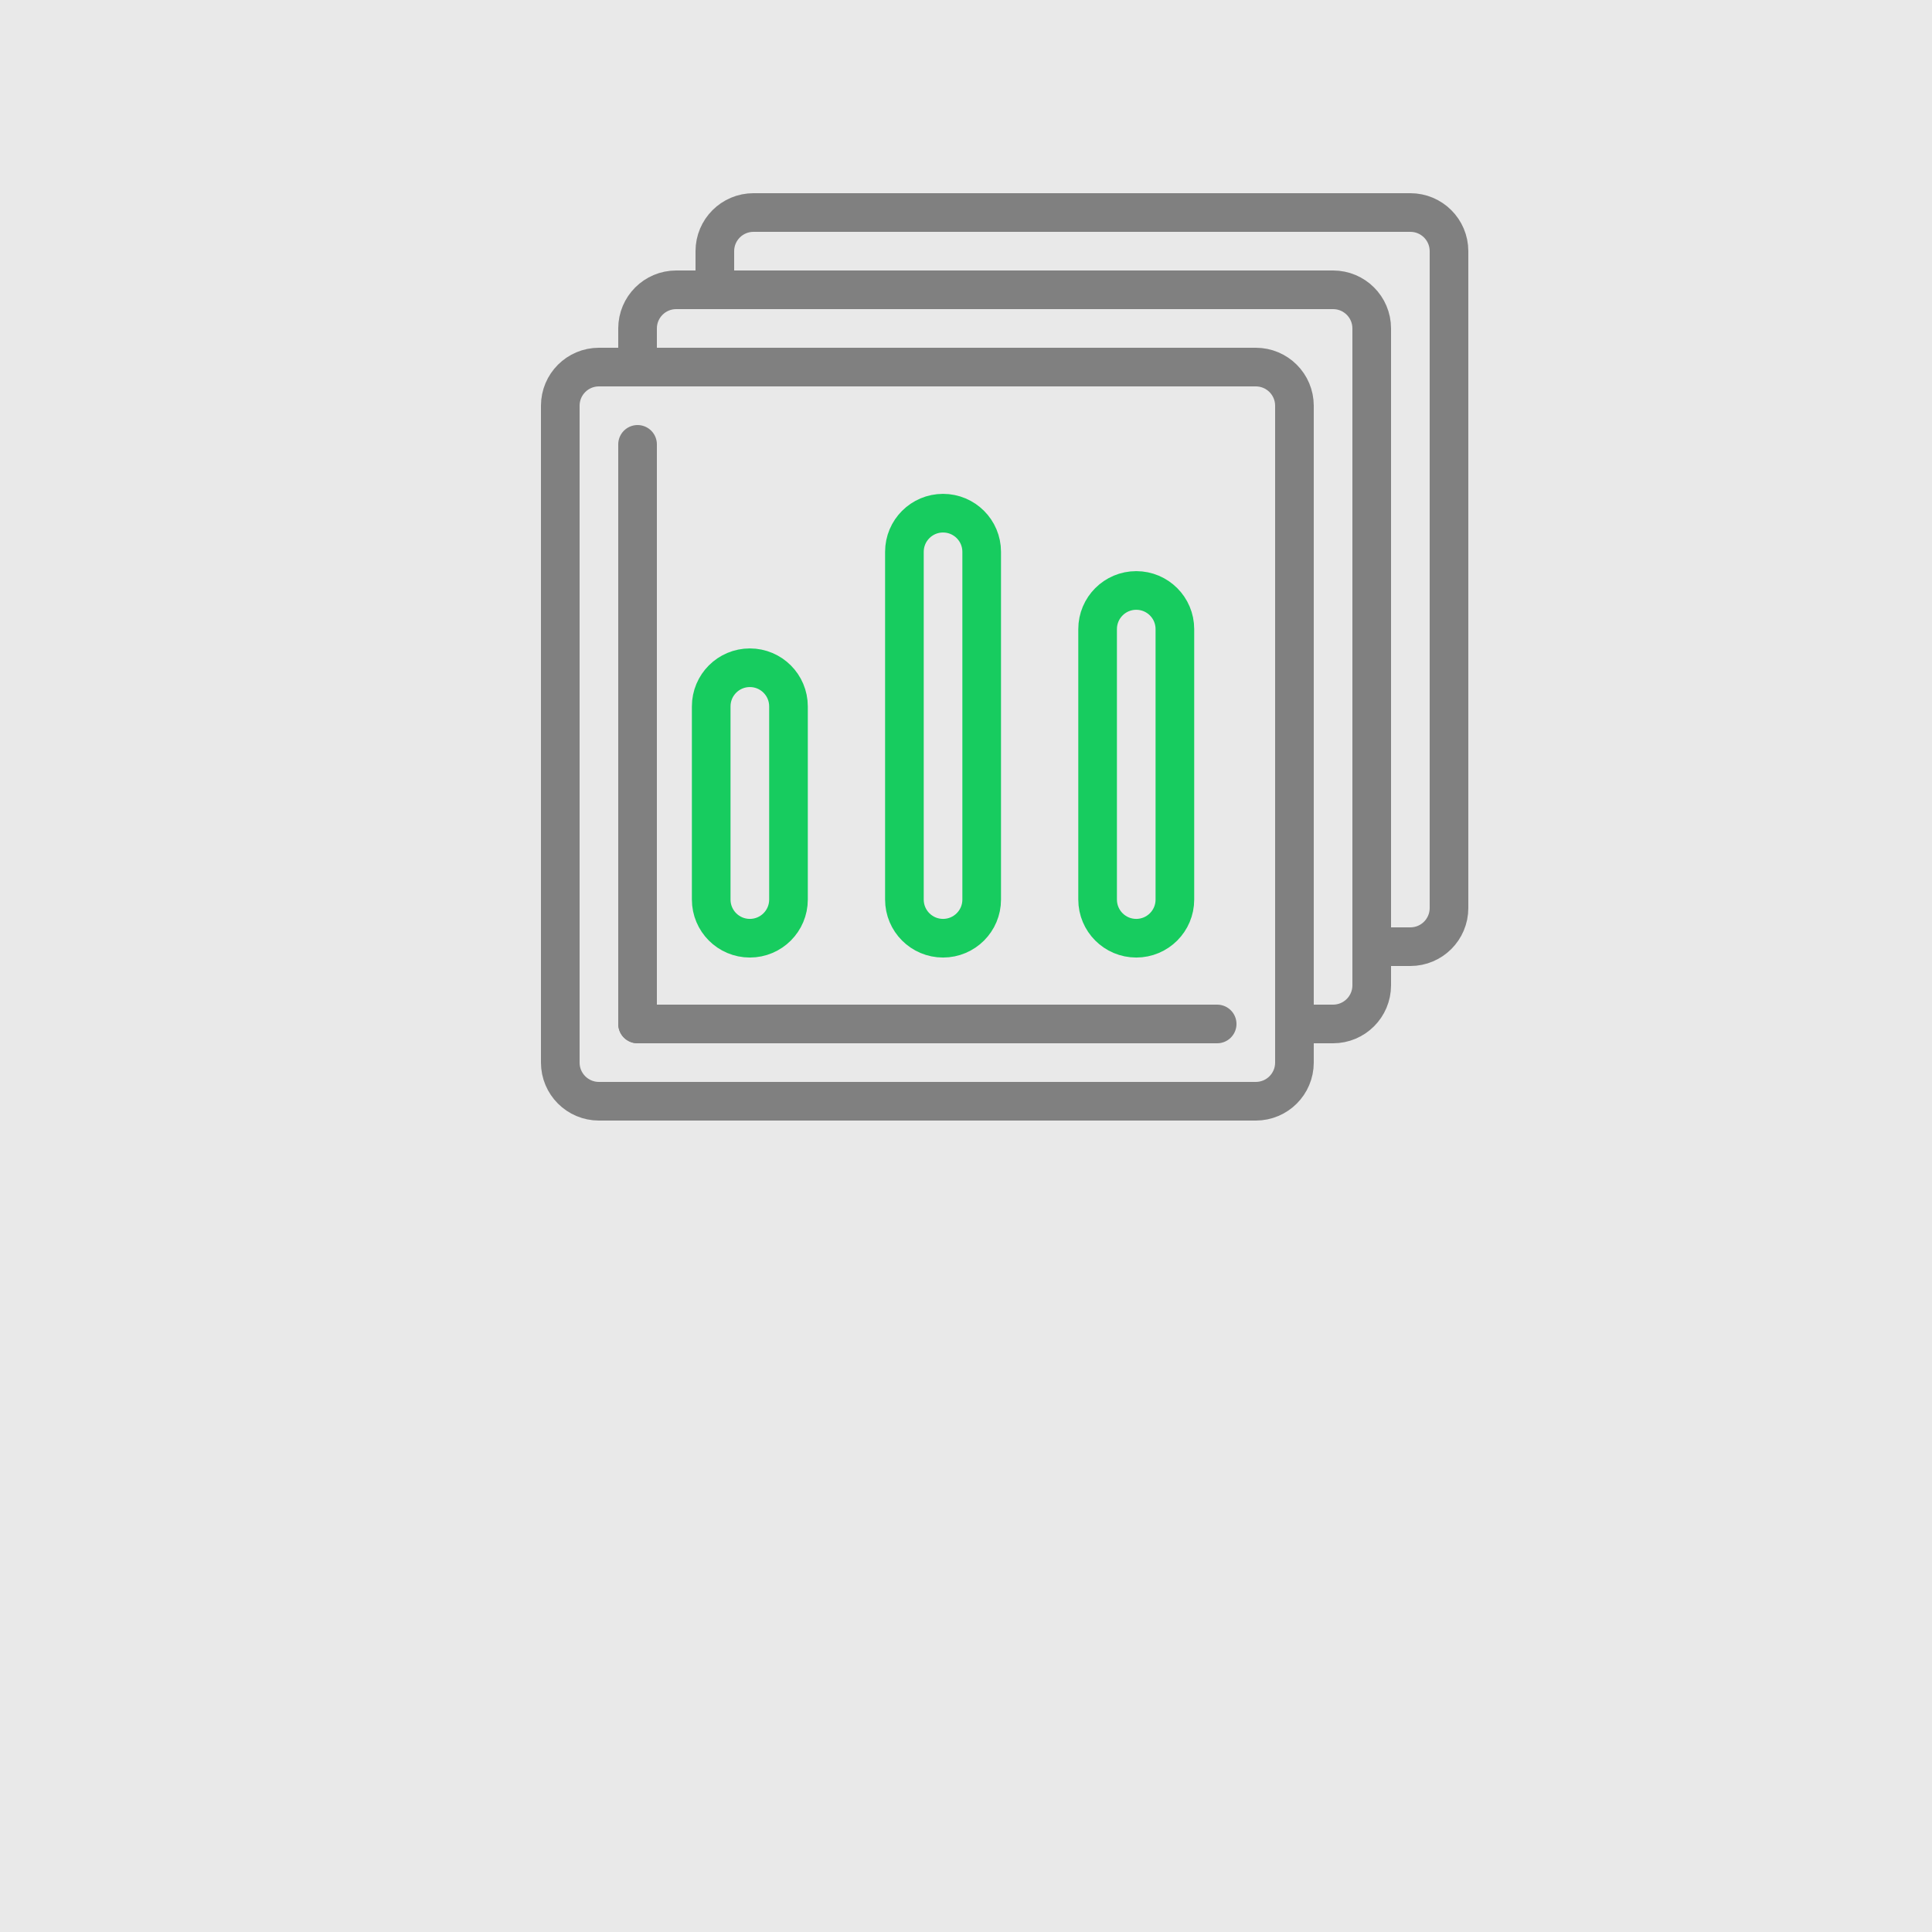
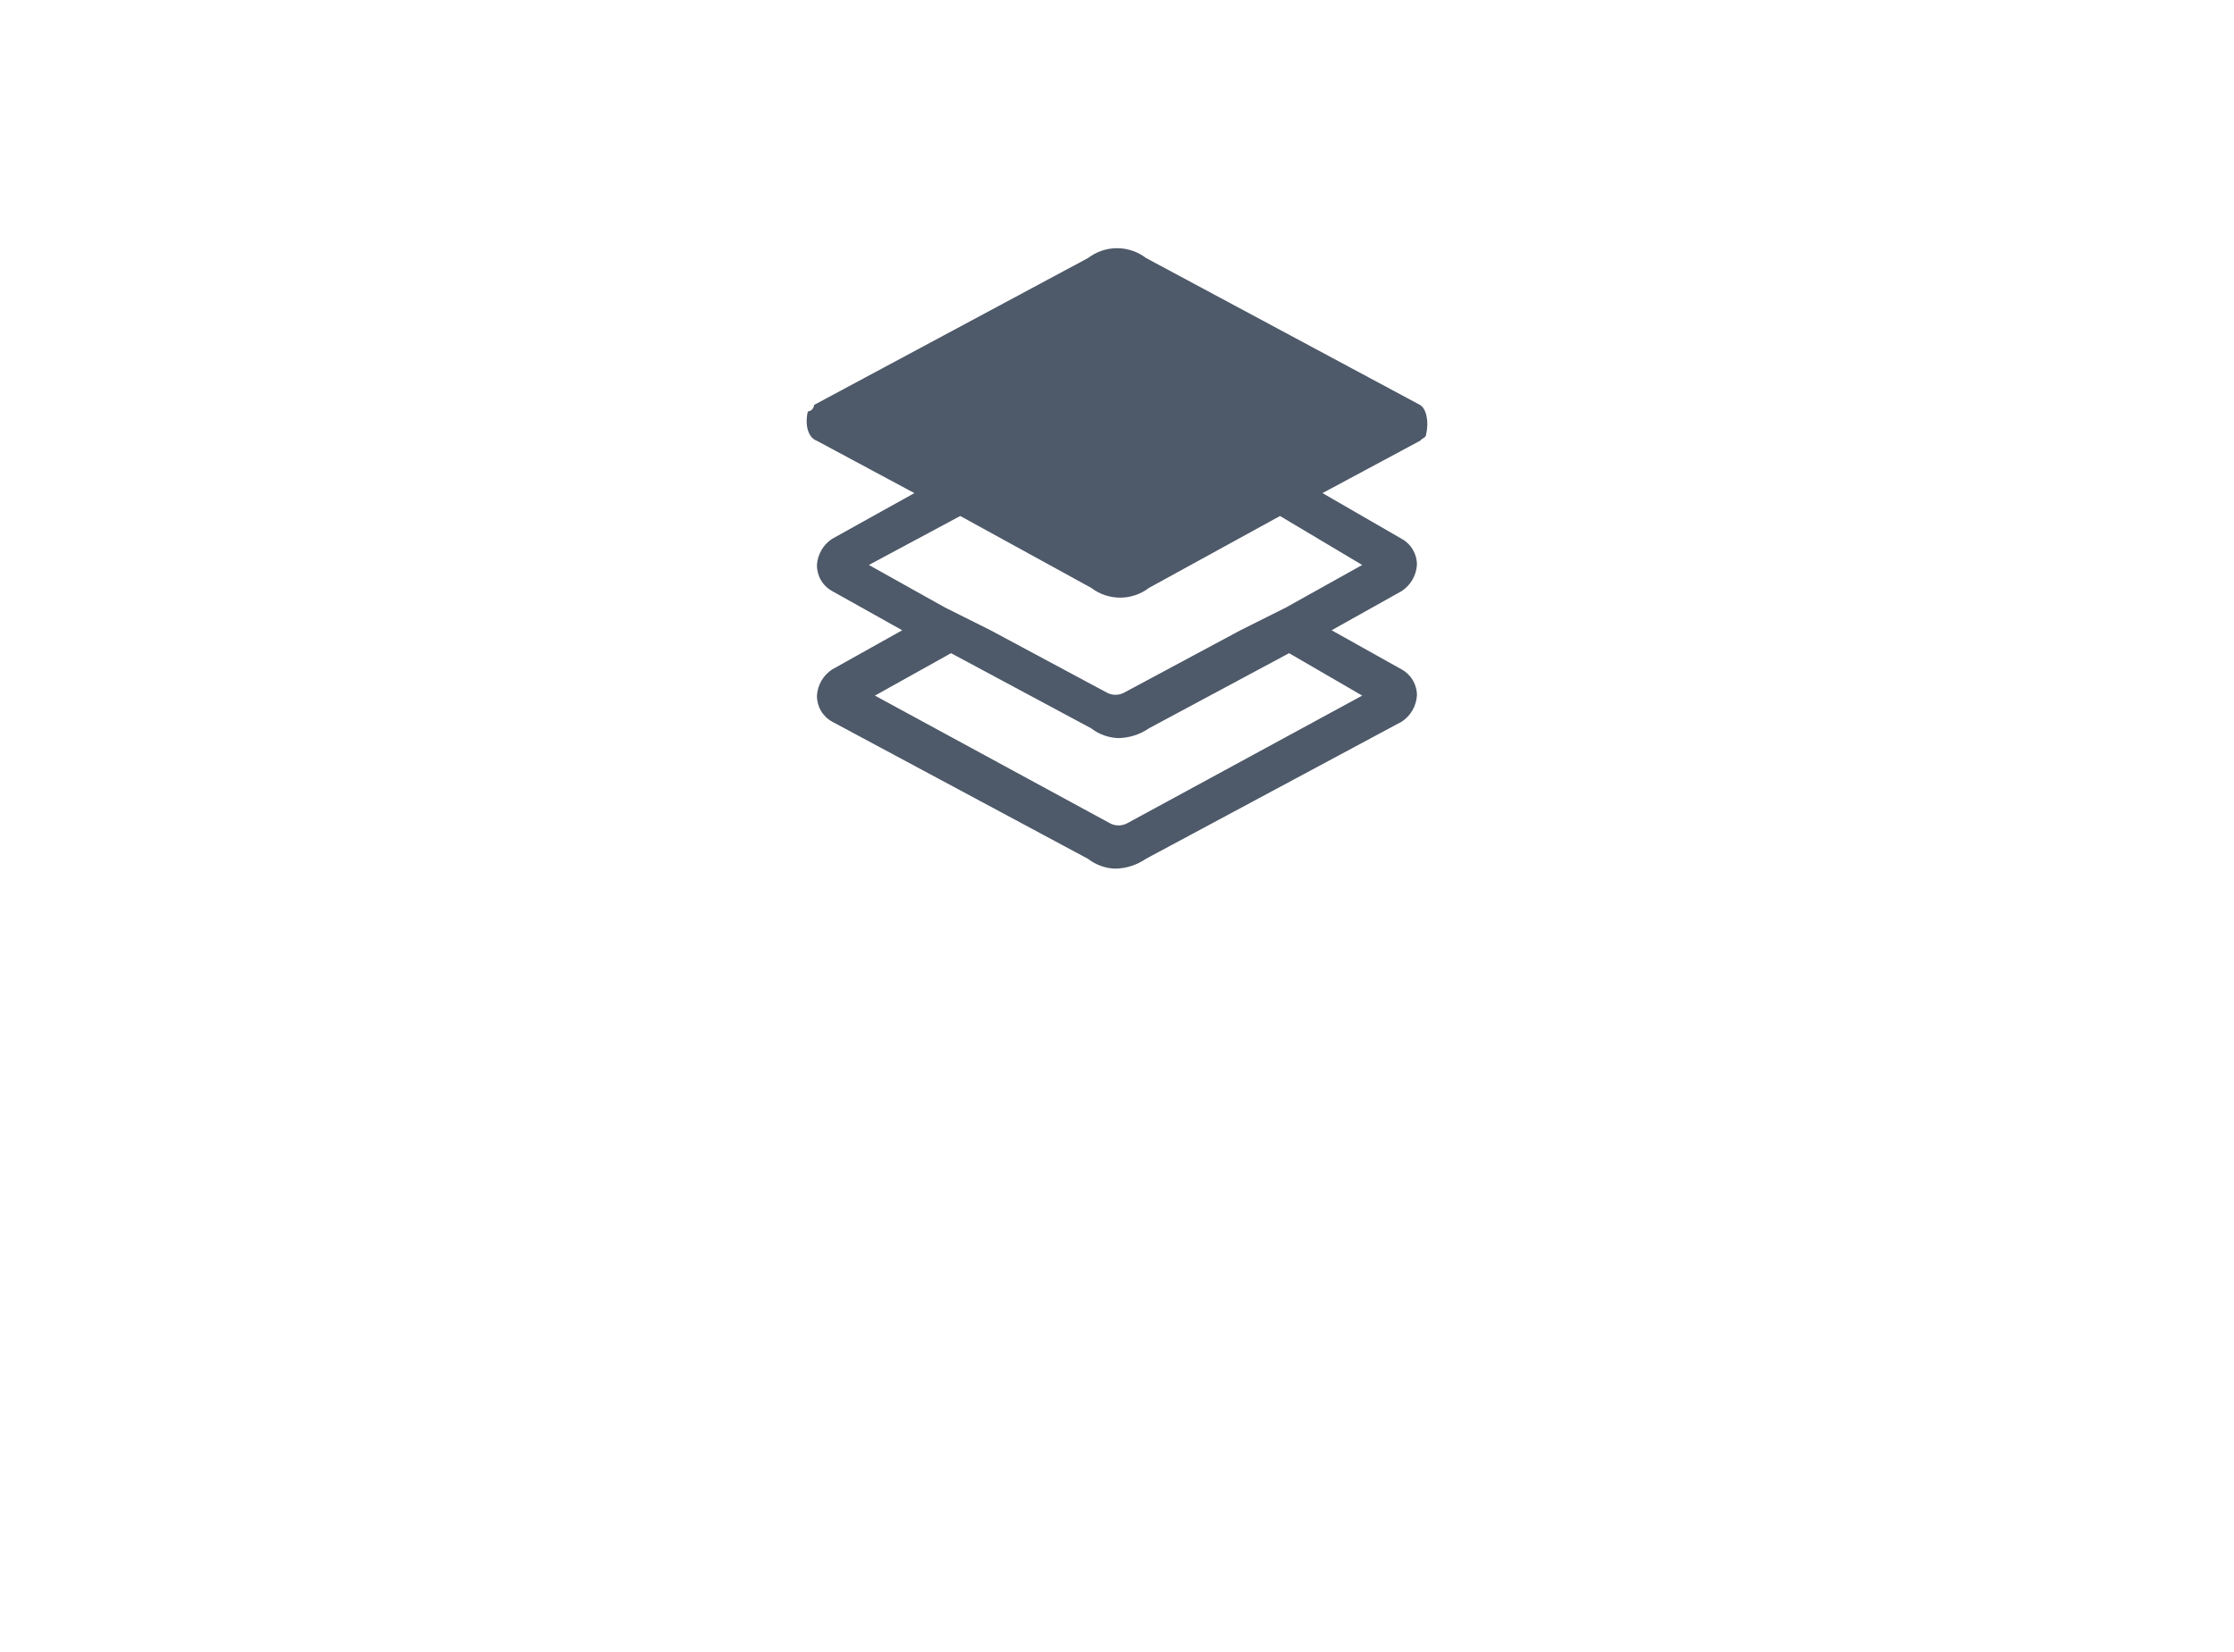
- <svg xmlns="http://www.w3.org/2000/svg" width="50" height="50" viewBox="0 0 50 50">
-   <rect width="50" height="50" style="fill:#e9e9e9" />
-   <path d="M18.5,7.5v-1a1,1,0,0,1,1-1h17a1,1,0,0,1,1,1v17a1,1,0,0,1-1,1h-1" style="fill:none;stroke:gray;stroke-linecap:round;stroke-linejoin:round" />
-   <path d="M16.5,9.5v-1a1,1,0,0,1,1-1h17a1,1,0,0,1,1,1v17a1,1,0,0,1-1,1h-1" style="fill:none;stroke:gray;stroke-linecap:round;stroke-linejoin:round" />
-   <rect x="14.5" y="9.5" width="19" height="19" rx="1" style="fill:none;stroke:gray;stroke-linecap:round;stroke-linejoin:round" />
-   <line x1="16.5" y1="11.5" x2="16.5" y2="26.5" style="fill:none;stroke:gray;stroke-linecap:round;stroke-linejoin:round" />
-   <line x1="31.5" y1="26.5" x2="16.5" y2="26.5" style="fill:none;stroke:gray;stroke-linecap:round;stroke-linejoin:round" />
-   <rect x="18.406" y="17.281" width="2" height="7" rx="1" style="fill:none;stroke:#17CC5F;stroke-linecap:round;stroke-linejoin:round" />
-   <rect x="23.406" y="13.281" width="2" height="11" rx="1" style="fill:none;stroke:#17CC5F;stroke-linecap:round;stroke-linejoin:round" />
-   <rect x="28.406" y="15.281" width="2" height="9" rx="1" style="fill:none;stroke:#17CC5F;stroke-linecap:round;stroke-linejoin:round" />
+ <svg xmlns="http://www.w3.org/2000/svg" width="96" height="71" viewBox="0 0 96 71" fill="none">
+   <g id="Frame 41193">
+     <g id="æå°ç">
+       <g id="-s-å+ ¨é¨åç">
+         <path id="å+ ¨é¨åç" d="M61.023 17.405L49.246 11.088C48.889 10.815 48.452 10.667 48.002 10.667C47.553 10.667 47.116 10.815 46.759 11.088L34.981 17.405C34.978 17.476 34.949 17.543 34.9 17.595C34.851 17.646 34.785 17.678 34.714 17.685C34.581 18.246 34.714 18.807 35.106 18.947L39.293 21.193L35.76 23.158C35.571 23.281 35.413 23.447 35.3 23.642C35.186 23.837 35.12 24.056 35.106 24.281C35.103 24.51 35.162 24.735 35.277 24.933C35.392 25.131 35.559 25.294 35.76 25.404L38.77 27.088L35.76 28.772C35.571 28.895 35.413 29.061 35.3 29.256C35.186 29.451 35.12 29.669 35.106 29.895C35.103 30.123 35.162 30.349 35.277 30.547C35.392 30.744 35.559 30.907 35.76 31.017L46.754 36.912C47.091 37.174 47.504 37.322 47.931 37.334C48.399 37.324 48.854 37.177 49.24 36.912L60.233 31.017C60.422 30.894 60.58 30.729 60.693 30.534C60.807 30.339 60.873 30.12 60.888 29.895C60.891 29.666 60.831 29.44 60.716 29.242C60.6 29.045 60.434 28.882 60.233 28.772L57.223 27.088L60.233 25.404C60.422 25.28 60.58 25.115 60.693 24.92C60.807 24.725 60.873 24.506 60.888 24.281C60.891 24.052 60.831 23.826 60.716 23.629C60.601 23.431 60.434 23.268 60.233 23.158L56.83 21.193L61.017 18.947C61.15 18.807 61.283 18.807 61.283 18.666C61.417 18.105 61.283 17.543 61.017 17.403L61.023 17.405ZM58.537 29.897L48.46 35.371C48.341 35.44 48.205 35.476 48.068 35.476C47.93 35.476 47.794 35.44 47.675 35.371L37.597 29.897L40.868 28.073L46.888 31.301C47.226 31.563 47.638 31.71 48.066 31.723C48.534 31.713 48.989 31.567 49.375 31.301L55.395 28.073L58.537 29.897ZM58.537 24.282L55.264 26.108L53.302 27.09L48.328 29.757C48.209 29.826 48.073 29.862 47.935 29.862C47.798 29.862 47.662 29.826 47.543 29.757L42.569 27.09L40.606 26.108L37.337 24.282L41.264 22.177L46.891 25.265C47.248 25.538 47.685 25.686 48.134 25.686C48.584 25.686 49.02 25.538 49.378 25.265L55.005 22.177L58.537 24.282Z" fill="#4E5969" />
+       </g>
+     </g>
+   </g>
</svg>
